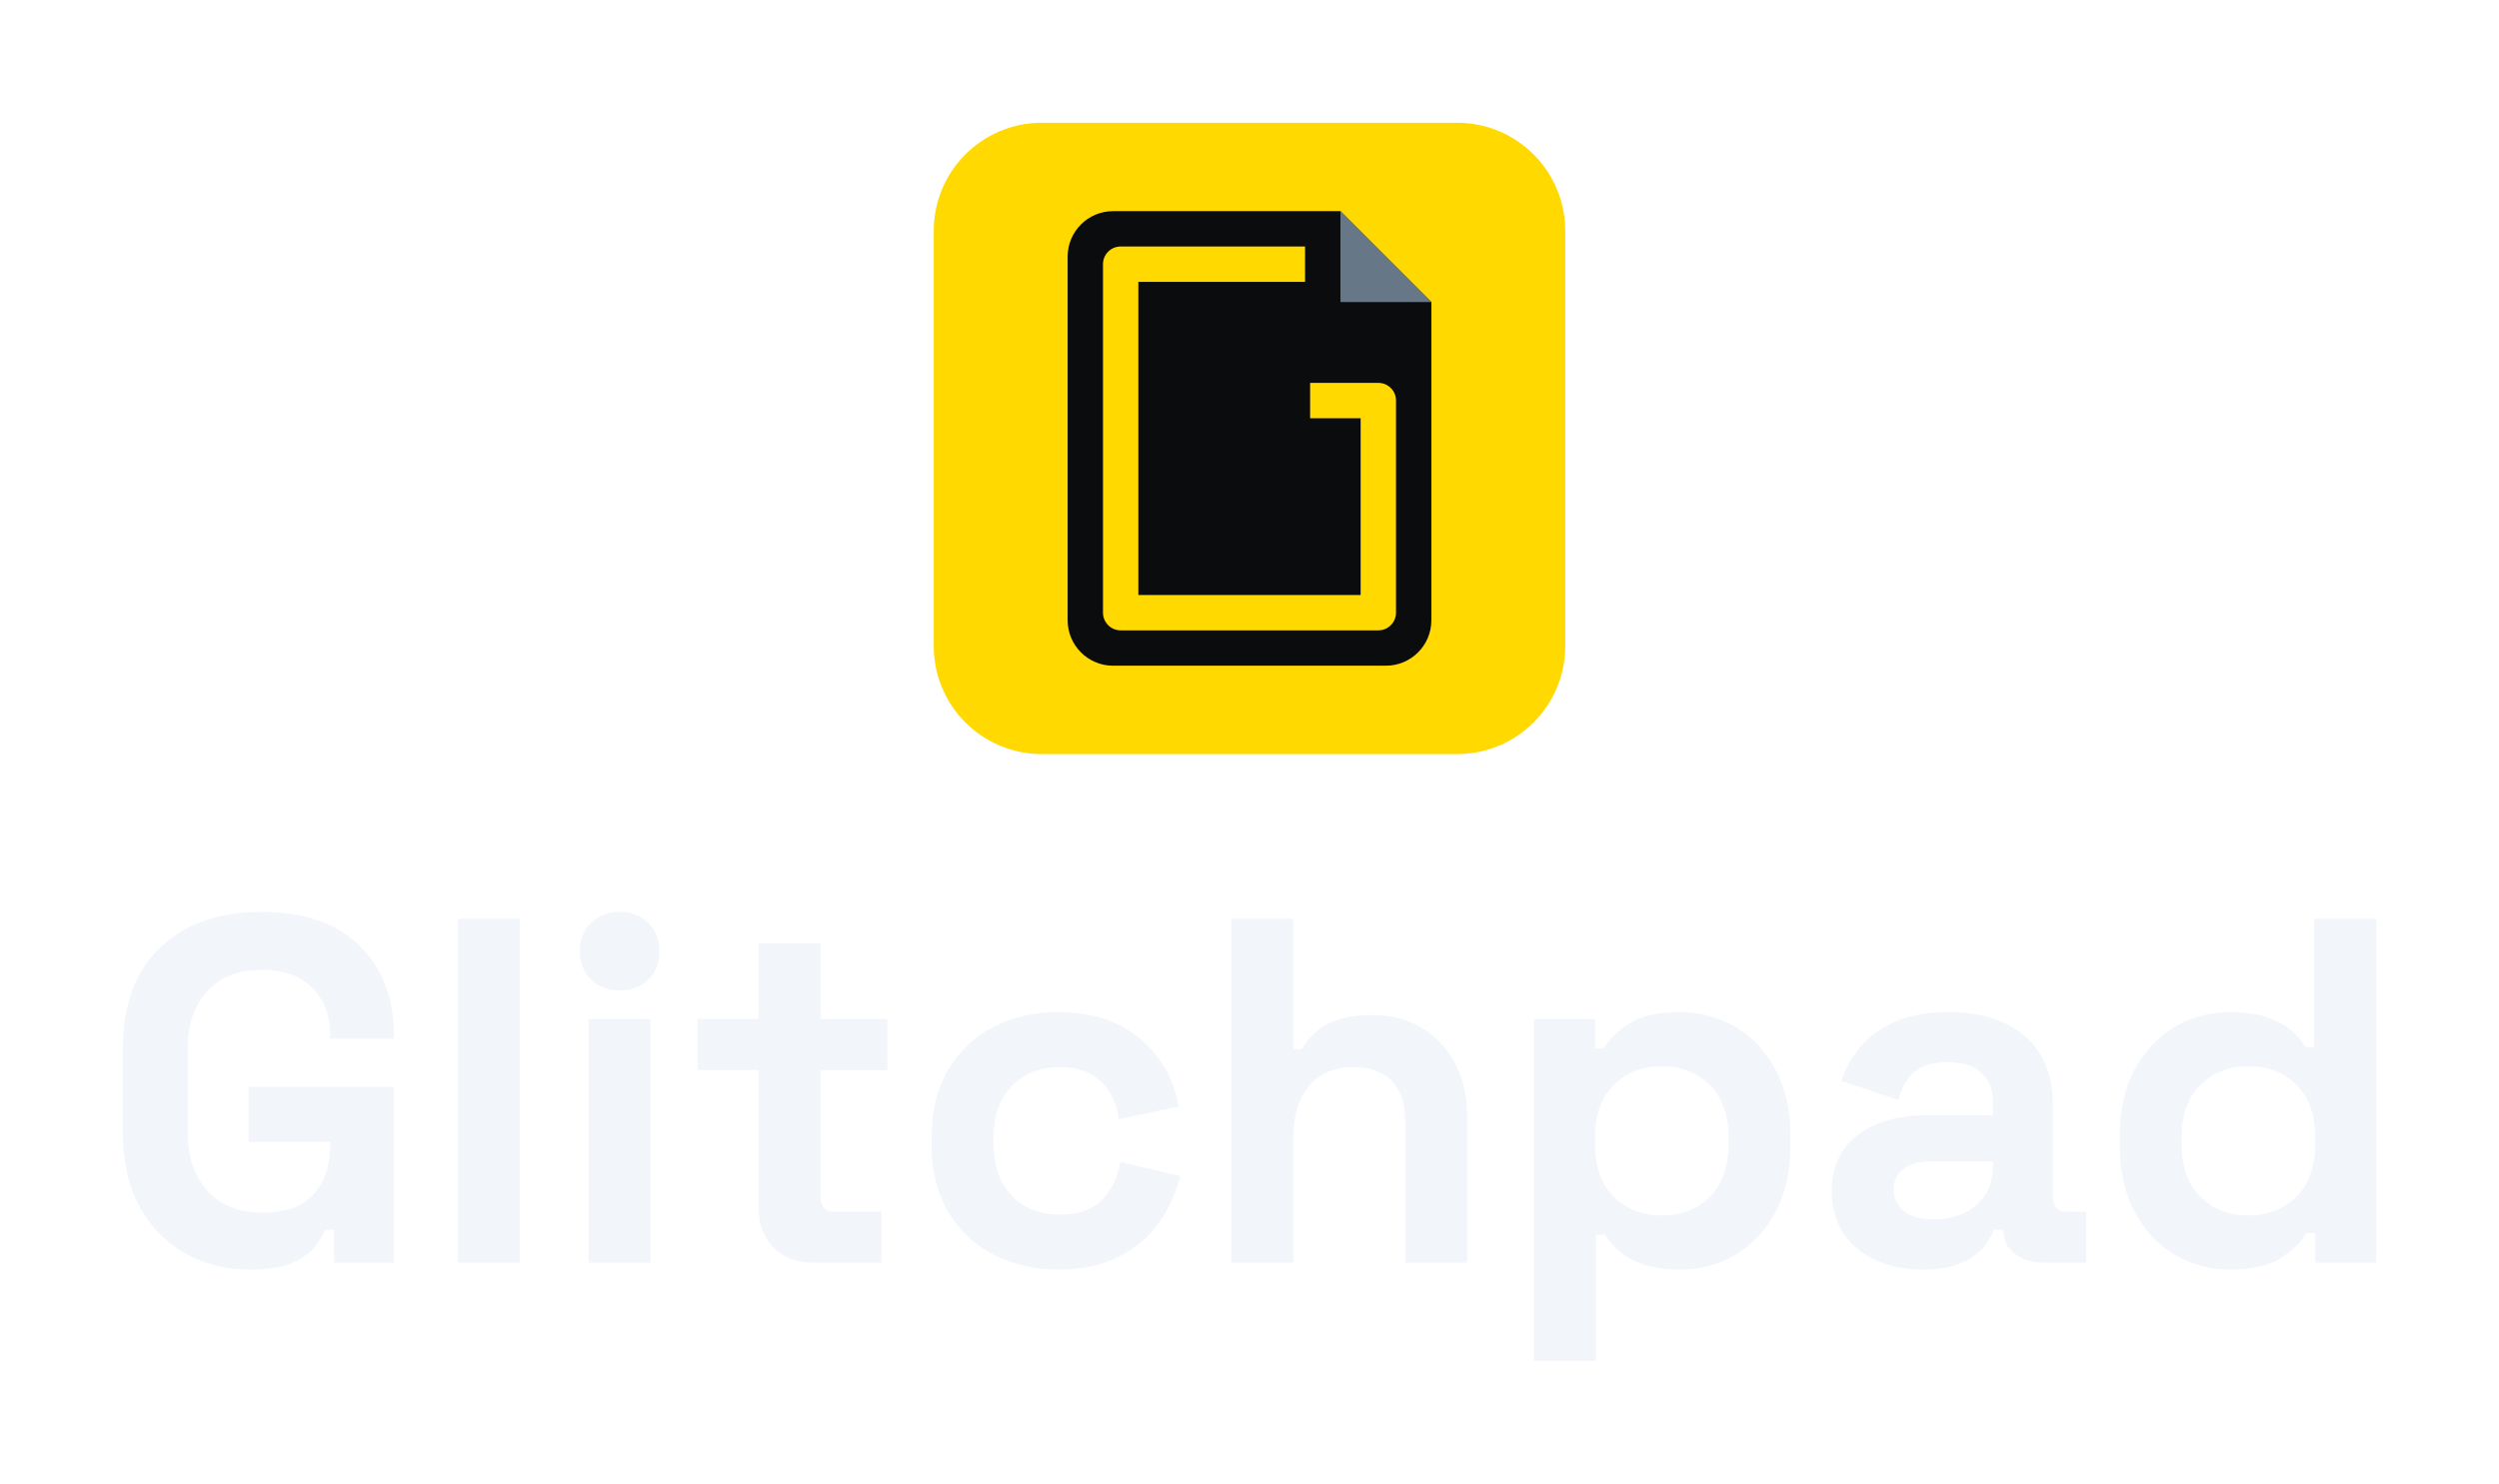
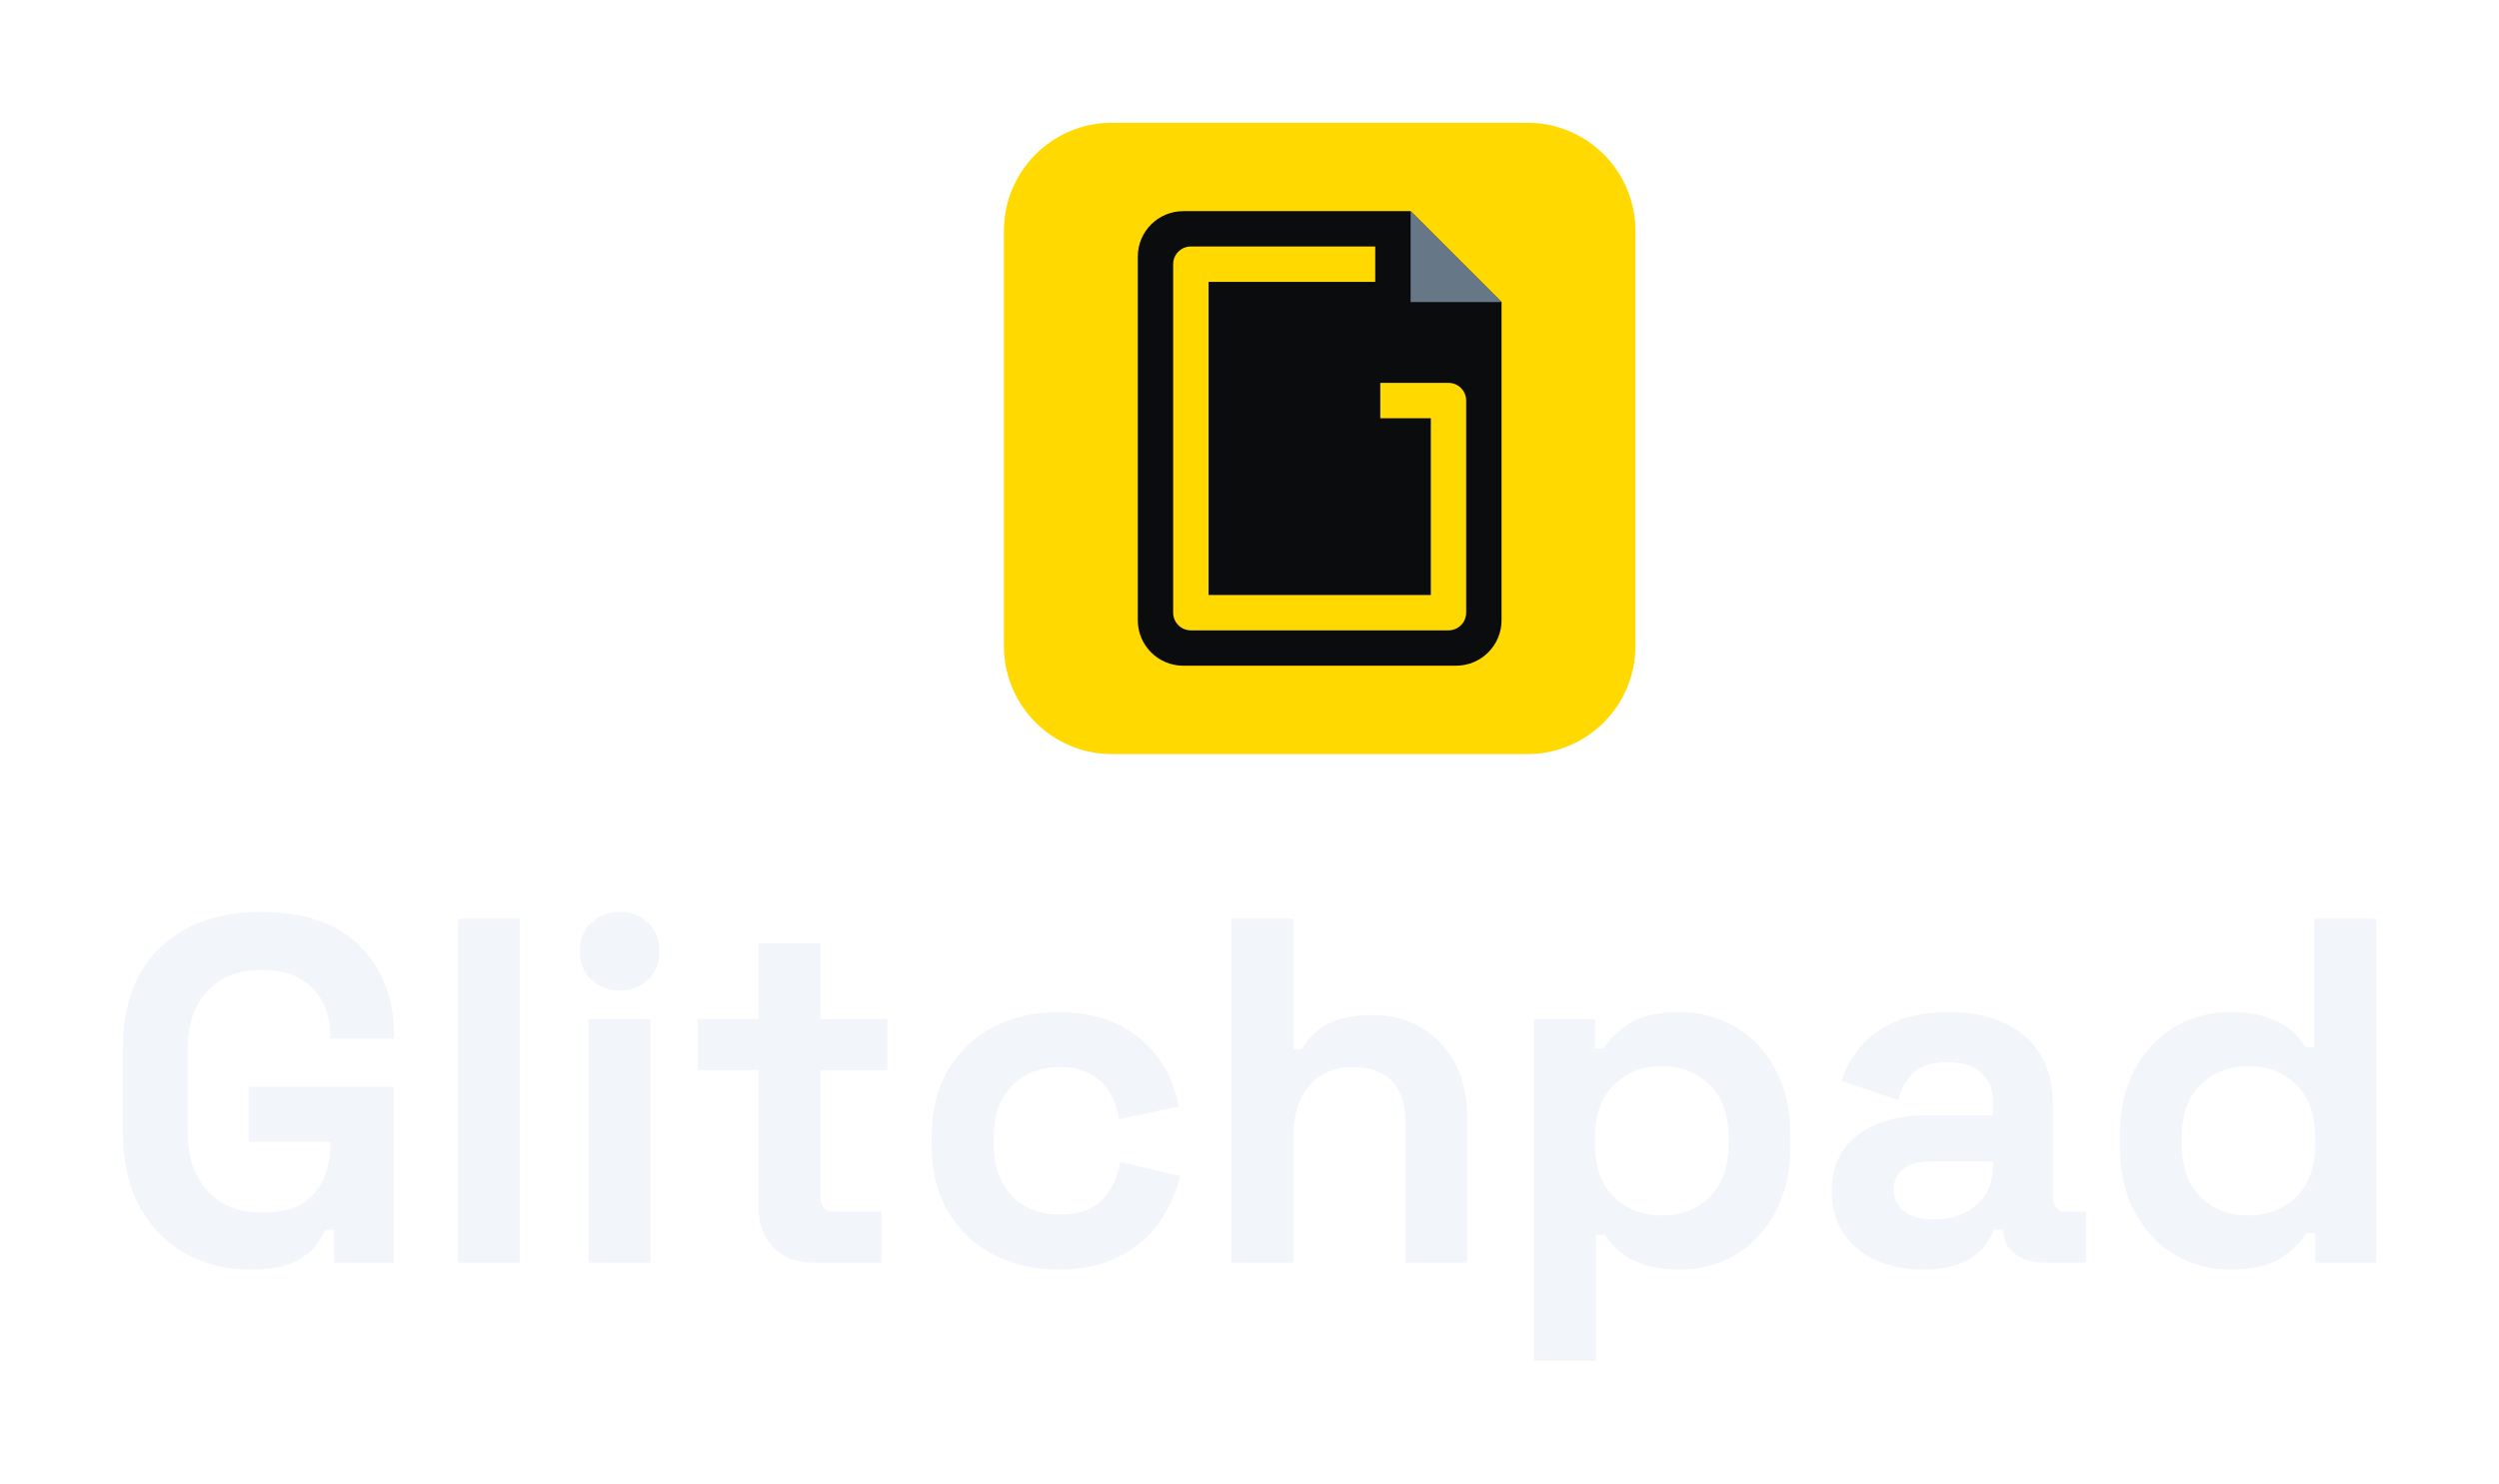
<svg xmlns="http://www.w3.org/2000/svg" viewBox="0 0 630.639 374.517" width="630.639" height="374.517" fill="none" data-logo-source-mode="constructed" data-logo-variant="full">
-   <g transform="translate(235.637,30.9876) scale(0.177072) translate(-50,-50)">
-     <g data-square-enclosure="true">
+   <g transform="translate(251.574,30.9876) scale(0.177072) translate(-40,-50)">
+     <g data-square-enclosure="true" data-lockup-component="mark">
      <rect x="62" y="62" width="876" height="876" rx="142" fill="#FFD900" stroke="#FFD900" stroke-width="24" />
      <g transform="translate(240.8,176) scale(0.72) translate(-40,-50)">
        <path d="M130 50H580L760 230V860C760 909.706 719.706 950 670 950H130C80.294 950 40 909.706 40 860V140C40 90.294 80.294 50 130 50ZM510 120H145C125.67 120 110 135.67 110 155V845C110 864.33 125.67 880 145 880H655C674.33 880 690 864.33 690 845V425C690 405.67 674.33 390 655 390H520V460H620V810H180V190H510Z" fill="#0B0C0D" fill-rule="evenodd" clip-rule="evenodd" />
        <path d="M580 50L760 230H580Z" fill="#667788" />
      </g>
    </g>
  </g>
-   <g transform="translate(24.7876,318.73) scale(0.62)">
+   <g data-lockup-component="wordmark" transform="translate(24.7876,318.73) scale(0.62)">
    <path d="M61.6 2.8Q47.2 2.8 35.5 -3.7Q23.8 -10.2 16.9 -22.7Q10.0 -35.2 10.0 -53.2V-86.8Q10.0 -113.8 25.2 -128.3Q40.4 -142.8 66.4 -142.8Q92.2 -142.8 106.3 -129.1Q120.4 -115.4 120.4 -92.0V-91.2H94.4V-92.8Q94.4 -100.2 91.3 -106.2Q88.2 -112.2 82.0 -115.7Q75.8 -119.2 66.4 -119.2Q52.4 -119.2 44.4 -110.6Q36.4 -102.0 36.4 -87.2V-52.8Q36.4 -38.2 44.4 -29.3Q52.4 -20.4 66.8 -20.4Q81.2 -20.4 87.8 -28.0Q94.4 -35.6 94.4 -47.2V-49.2H61.2V-71.6H120.4V0.0H96.0V-13.4H92.4Q91.0 -10.0 87.9 -6.2Q84.8 -2.4 78.6 0.2Q72.4 2.8 61.6 2.8Z M146.4 0.0V-140.0H171.6V0.0Z M199.6 0.0V-99.2H224.8V0.0ZM212.2 -110.8Q205.4 -110.8 200.7 -115.2Q196 -119.6 196 -126.8Q196 -134.0 200.7 -138.4Q205.4 -142.8 212.2 -142.8Q219.2 -142.8 223.8 -138.4Q228.4 -134.0 228.4 -126.8Q228.4 -119.6 223.8 -115.2Q219.2 -110.8 212.2 -110.8Z M290.8 0.0Q281.0 0.0 274.9 -6.1Q268.8 -12.2 268.8 -22.4V-78.4H244.0V-99.2H268.8V-130.0H294.0V-99.2H321.2V-78.4H294.0V-26.8Q294.0 -20.8 299.6 -20.8H318.8V0.0Z M390.6 2.8Q376.2 2.8 364.5 -3.2Q352.8 -9.2 346.0 -20.6Q339.2 -32.0 339.2 -48.2V-51.0Q339.2 -67.2 346.0 -78.6Q352.8 -90.0 364.5 -96.0Q376.2 -102.0 390.6 -102.0Q404.8 -102.0 415.0 -97.0Q425.2 -92.0 431.5 -83.3Q437.8 -74.6 439.8 -63.6L415.4 -58.4Q414.6 -64.4 411.8 -69.2Q409.0 -74.0 403.9 -76.8Q398.8 -79.6 391.2 -79.6Q383.6 -79.6 377.5 -76.3Q371.4 -73.0 367.9 -66.5Q364.4 -60.0 364.4 -50.6V-48.6Q364.4 -39.2 367.9 -32.7Q371.4 -26.2 377.5 -22.9Q383.6 -19.6 391.2 -19.6Q402.6 -19.6 408.5 -25.5Q414.4 -31.4 416.0 -41.0L440.4 -35.2Q437.8 -24.6 431.5 -15.9Q425.2 -7.2 415.0 -2.2Q404.8 2.8 390.6 2.8Z M461.2 0.0V-140.0H486.4V-87.0H490Q491.6 -90.2 495.0 -93.4Q498.4 -96.6 504.1 -98.7Q509.8 -100.8 518.6 -100.8Q530.2 -100.8 538.9 -95.5Q547.6 -90.2 552.4 -80.9Q557.2 -71.6 557.2 -59.2V0.0H532.0V-57.2Q532.0 -68.4 526.5 -74.0Q521.0 -79.6 510.8 -79.6Q499.2 -79.6 492.8 -71.9Q486.4 -64.2 486.4 -50.4V0.0Z M584.4 40.0V-99.2H609.2V-87.2H612.8Q616.2 -93.0 623.4 -97.5Q630.6 -102.0 644.0 -102.0Q656.0 -102.0 666.2 -96.1Q676.4 -90.2 682.6 -78.8Q688.8 -67.4 688.8 -51.2V-48.0Q688.8 -31.8 682.6 -20.4Q676.4 -9.0 666.2 -3.1Q656.0 2.8 644.0 2.8Q635.0 2.8 628.9 0.7Q622.8 -1.4 619.1 -4.7Q615.4 -8.0 613.2 -11.4H609.6V40.0ZM636.4 -19.2Q648.2 -19.2 655.9 -26.7Q663.6 -34.2 663.6 -48.6V-50.6Q663.6 -65.0 655.8 -72.5Q648.0 -80.0 636.4 -80.0Q624.8 -80.0 617.0 -72.5Q609.2 -65.0 609.2 -50.6V-48.6Q609.2 -34.2 617.0 -26.7Q624.8 -19.2 636.4 -19.2Z M742.8 2.8Q732.2 2.8 723.8 -0.9Q715.4 -4.6 710.5 -11.7Q705.6 -18.8 705.6 -29.0Q705.6 -39.2 710.5 -46.1Q715.4 -53.0 724.1 -56.5Q732.8 -60.0 744.0 -60.0H771.2V-65.6Q771.2 -72.6 766.8 -77.1Q762.4 -81.6 752.8 -81.6Q743.4 -81.6 738.8 -77.3Q734.2 -73.0 732.8 -66.2L709.6 -74.0Q712.0 -81.6 717.3 -87.9Q722.6 -94.2 731.5 -98.1Q740.4 -102.0 753.2 -102.0Q772.8 -102.0 784.2 -92.2Q795.6 -82.4 795.6 -63.8V-26.8Q795.6 -20.8 801.2 -20.8H809.2V0.0H792.4Q785.0 0.0 780.2 -3.6Q775.4 -7.2 775.4 -13.2V-13.4H771.6Q770.8 -11.0 768.0 -7.1Q765.2 -3.2 759.2 -0.2Q753.2 2.8 742.8 2.8ZM747.2 -17.6Q757.8 -17.6 764.5 -23.5Q771.2 -29.4 771.2 -39.2V-41.2H745.8Q738.8 -41.2 734.8 -38.2Q730.8 -35.2 730.8 -29.8Q730.8 -24.4 735.0 -21.0Q739.2 -17.6 747.2 -17.6Z M867.6 2.8Q855.8 2.8 845.5 -3.1Q835.2 -9.0 829.0 -20.4Q822.8 -31.8 822.8 -48.0V-51.2Q822.8 -67.4 829.0 -78.8Q835.2 -90.2 845.4 -96.1Q855.6 -102.0 867.6 -102.0Q876.6 -102.0 882.7 -99.9Q888.8 -97.8 892.6 -94.6Q896.4 -91.4 898.4 -87.8H902.0V-140.0H927.2V0.0H902.4V-12.0H898.8Q895.4 -6.4 888.3 -1.8Q881.2 2.8 867.6 2.8ZM875.2 -19.2Q886.8 -19.2 894.6 -26.7Q902.4 -34.2 902.4 -48.6V-50.6Q902.4 -65.0 894.7 -72.5Q887.0 -80.0 875.2 -80.0Q863.6 -80.0 855.8 -72.5Q848.0 -65.0 848.0 -50.6V-48.6Q848.0 -34.2 855.8 -26.7Q863.6 -19.2 875.2 -19.2Z" fill="#F2F5FA" />
  </g>
</svg>
